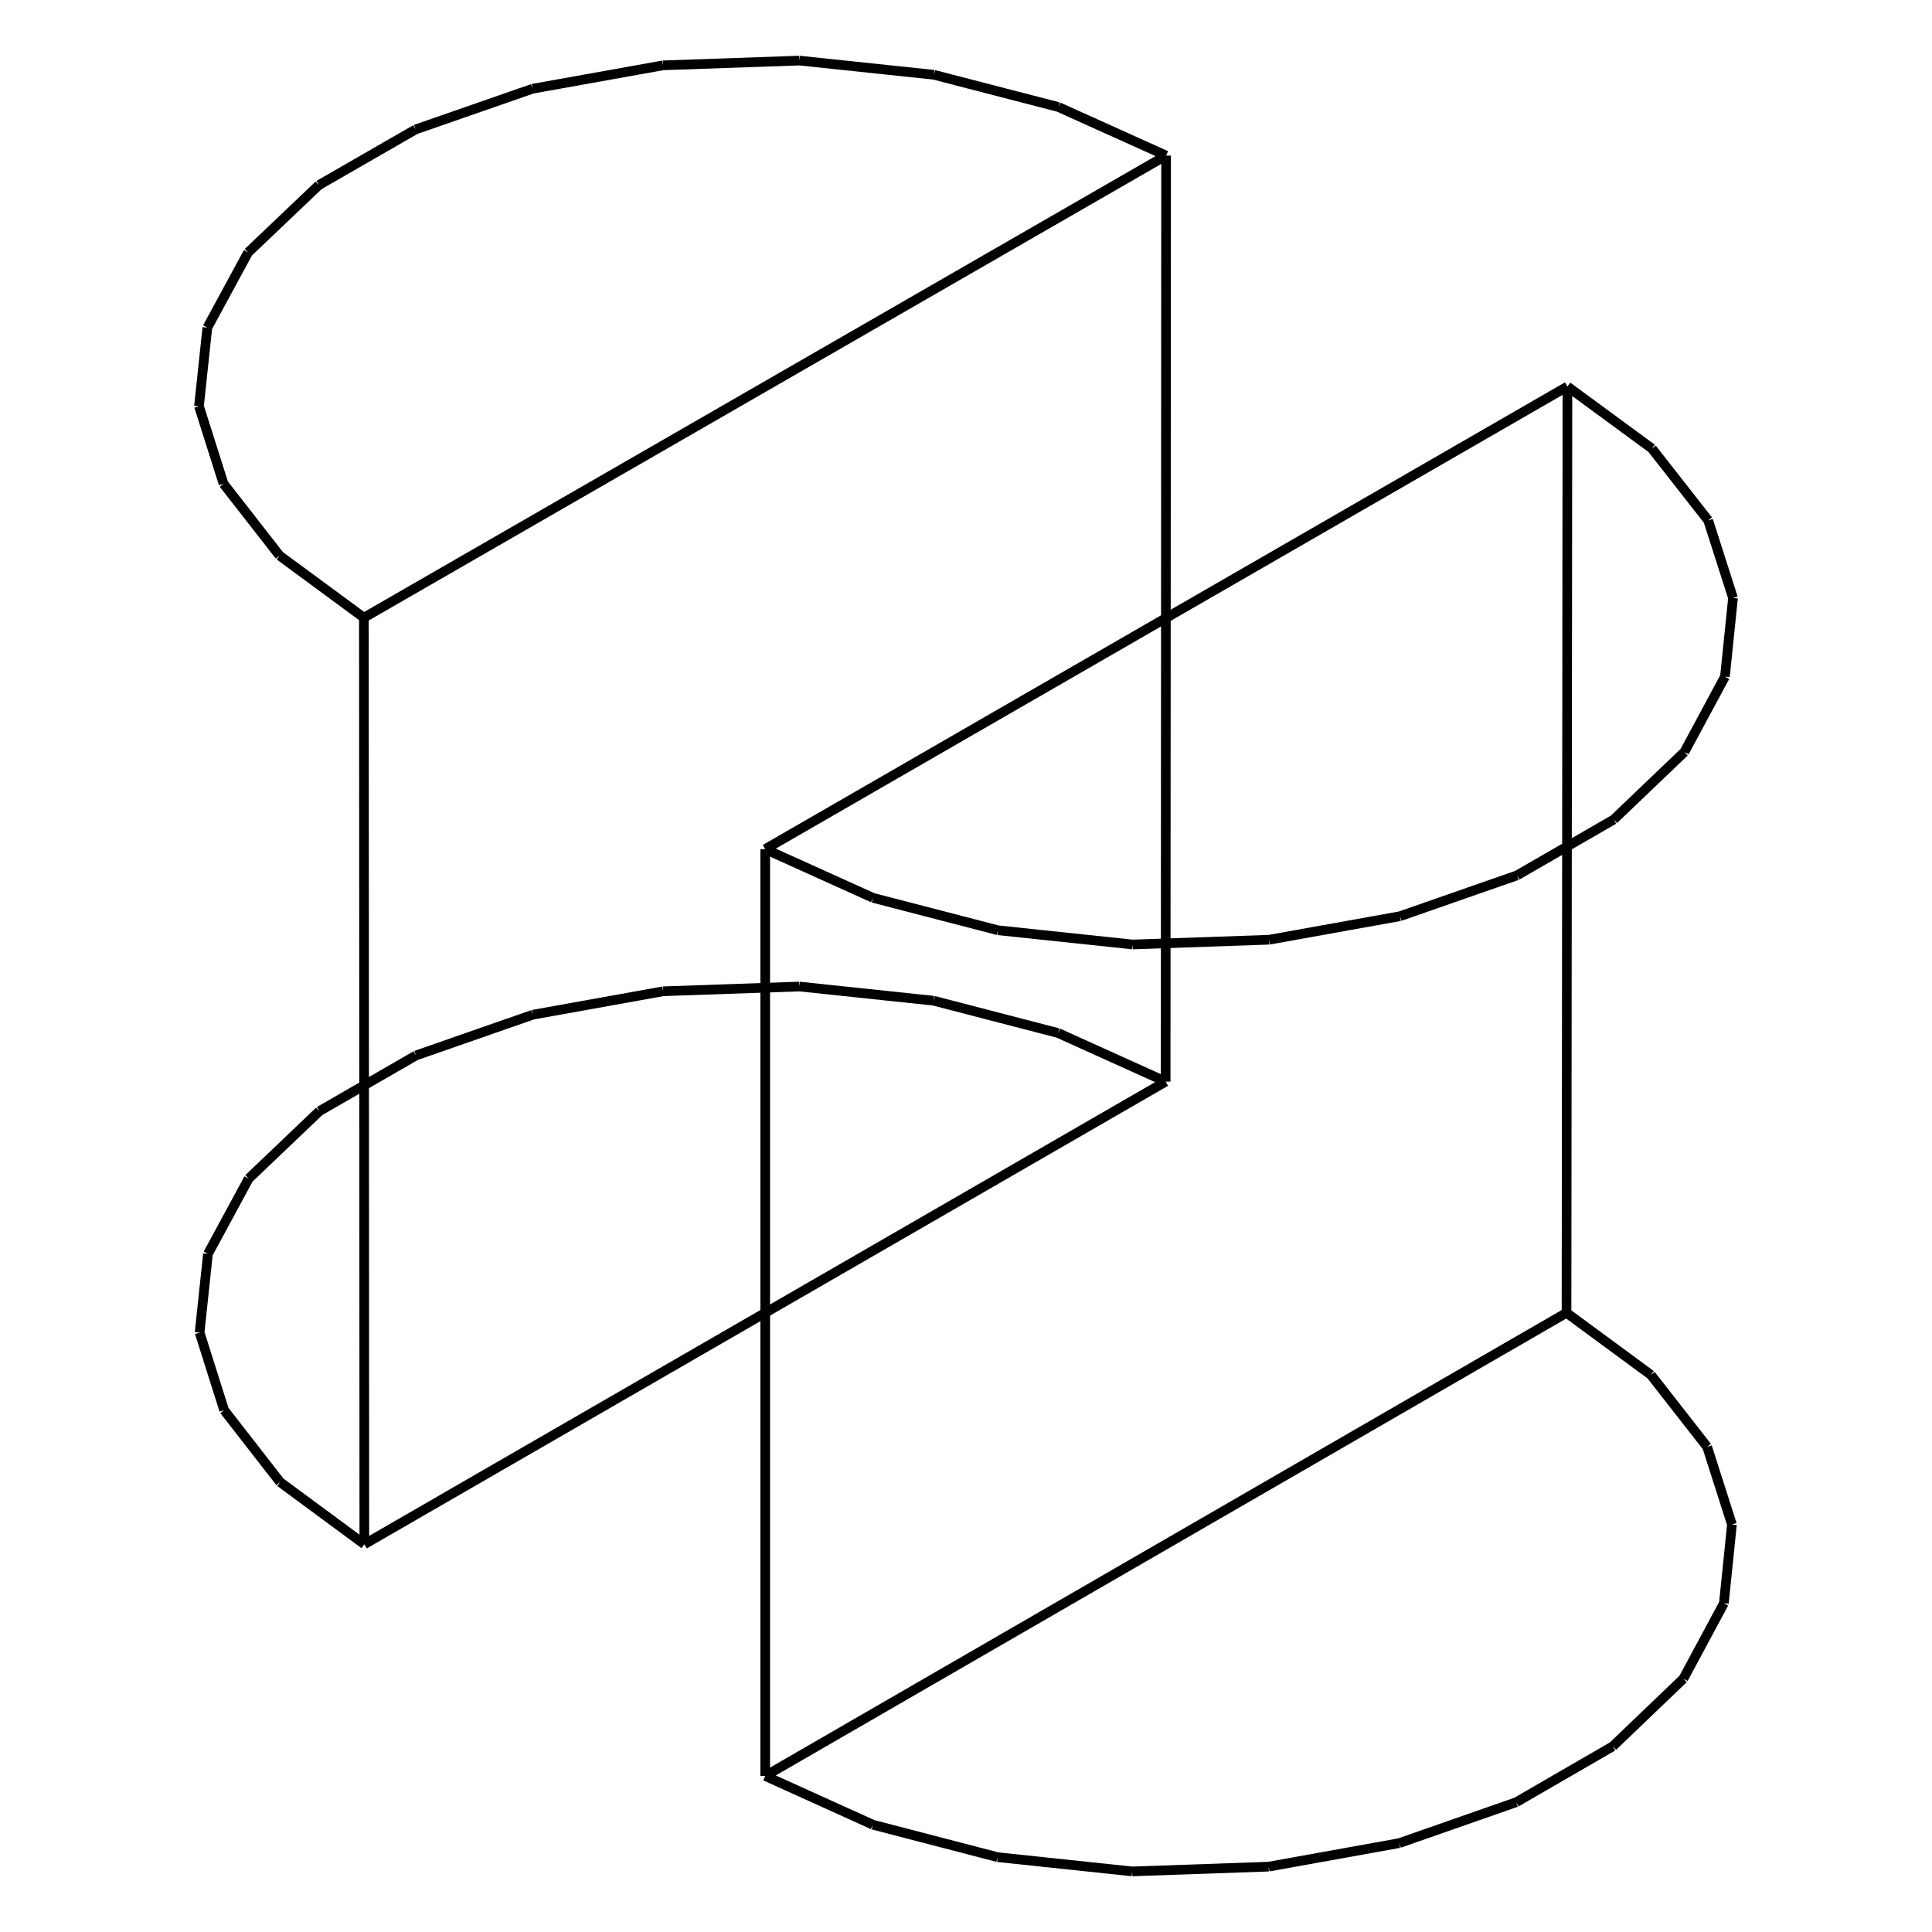
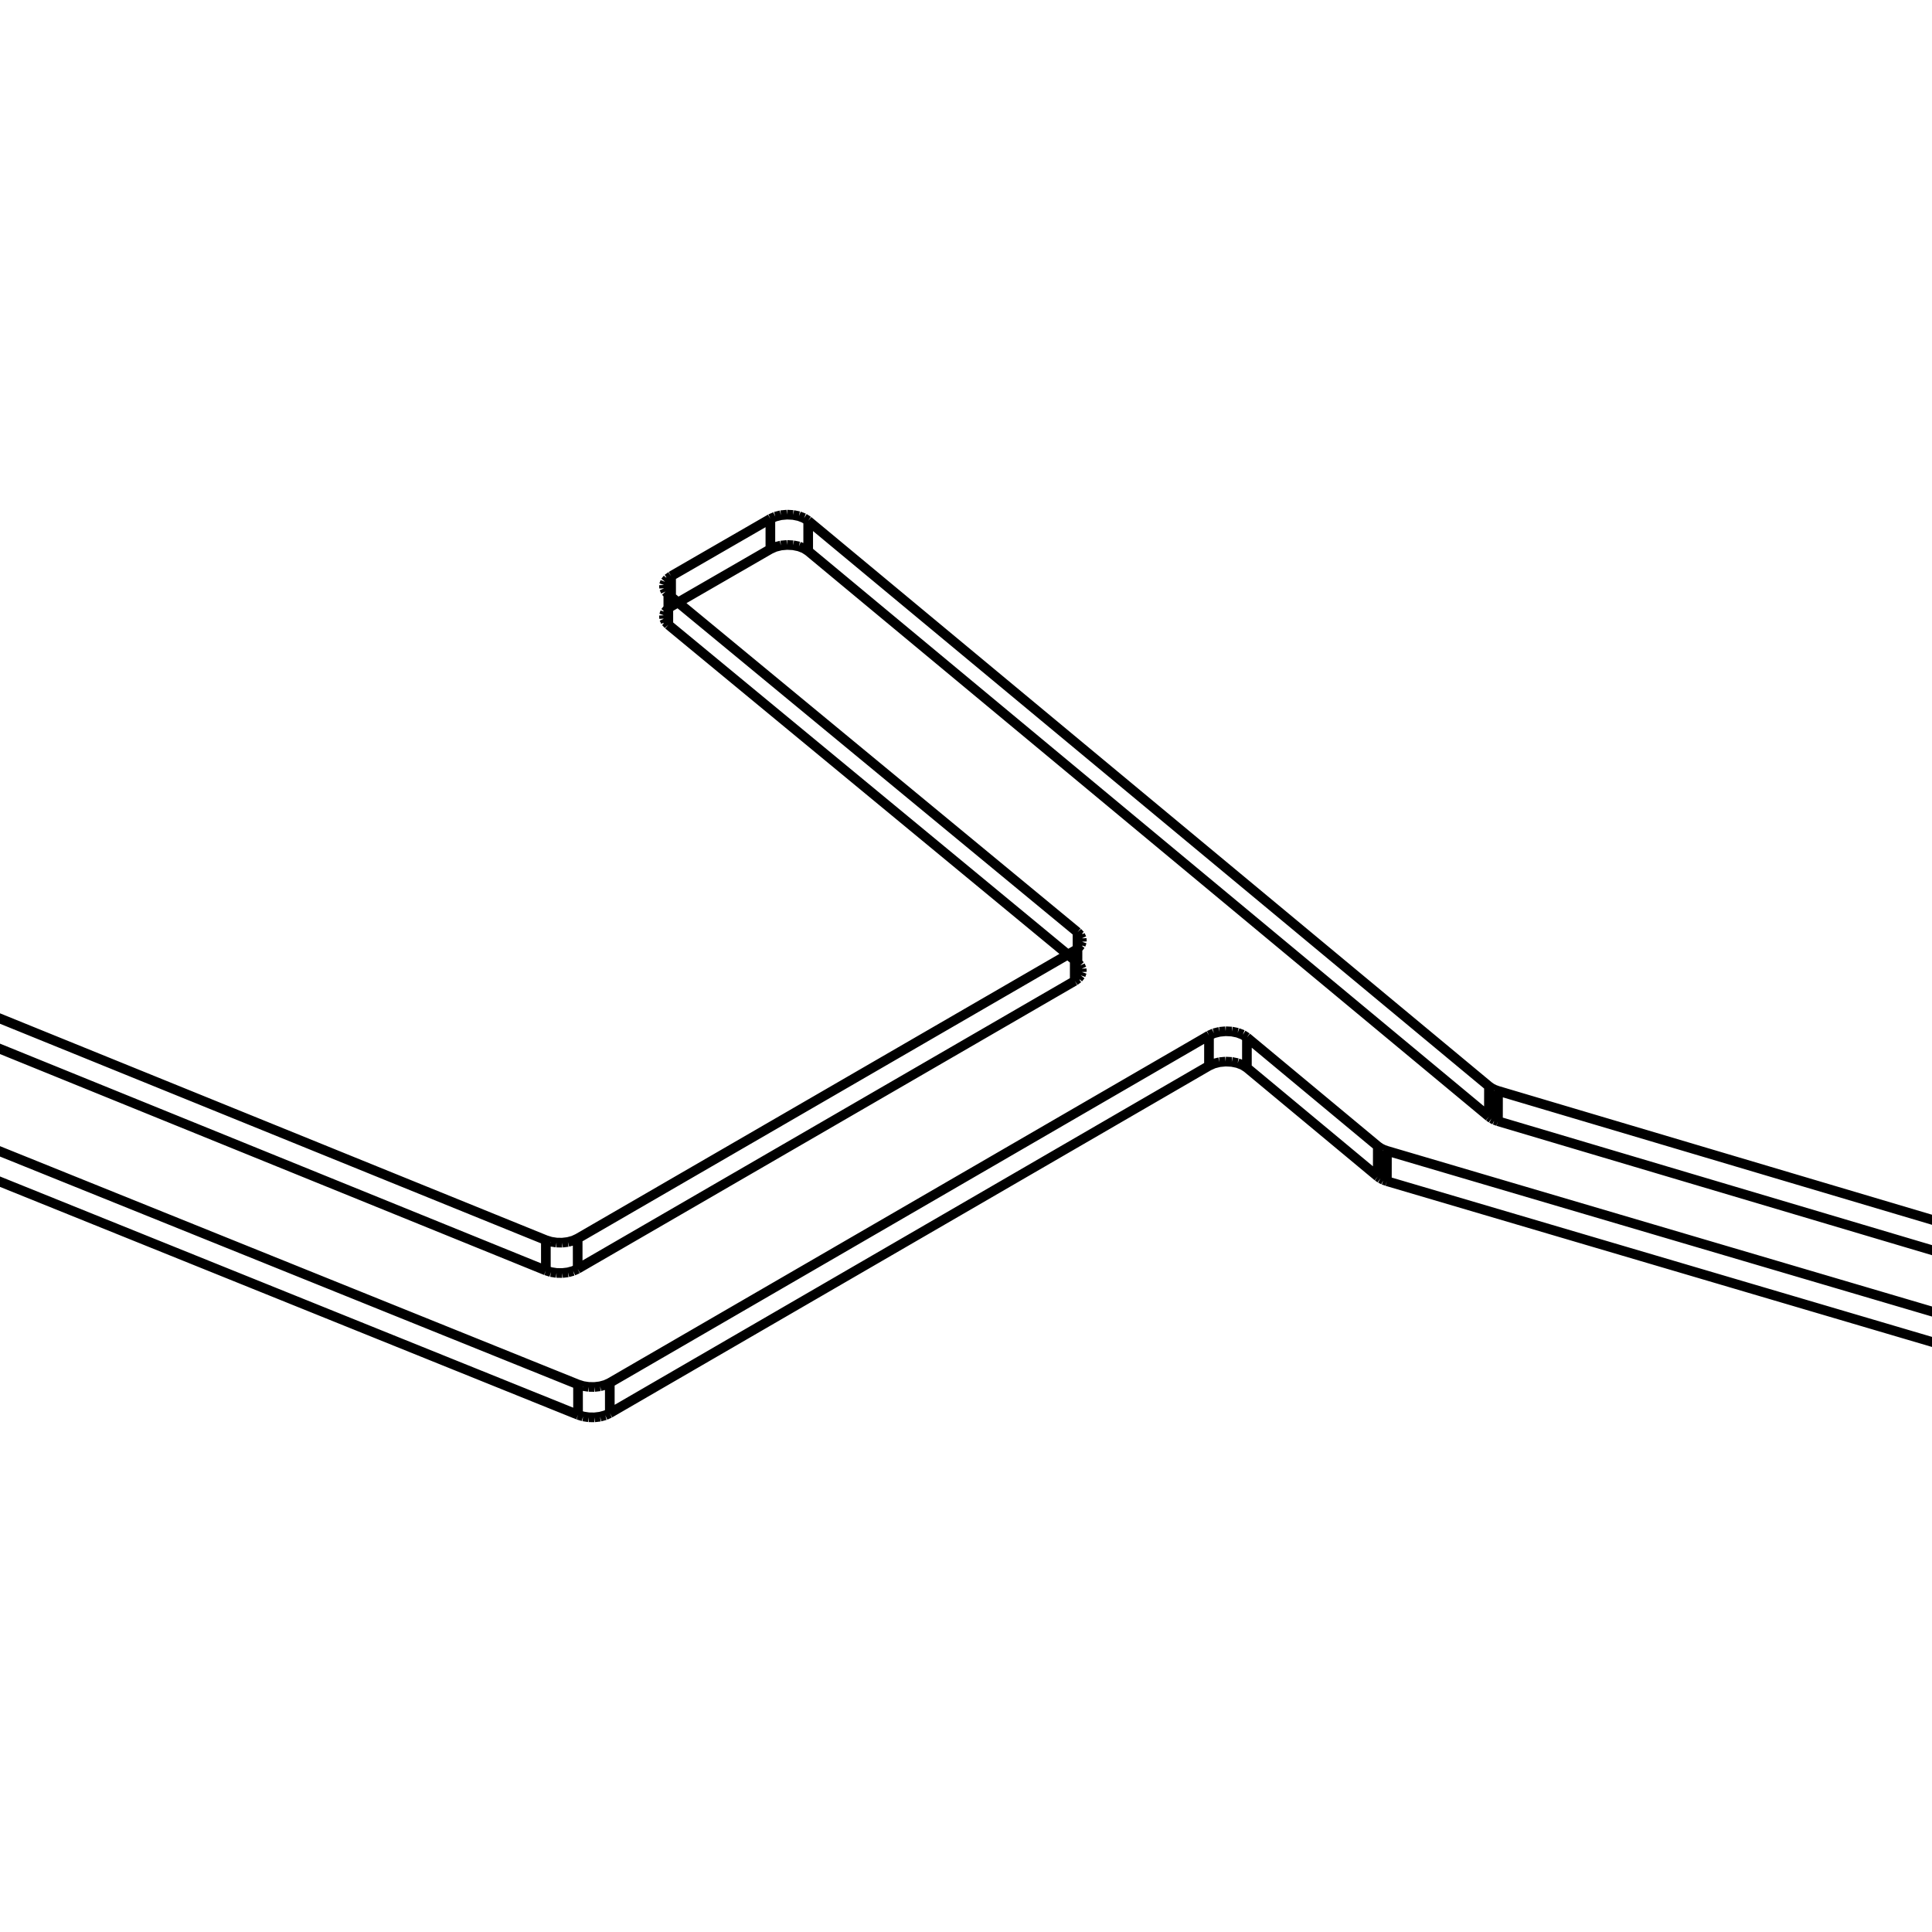
<svg xmlns="http://www.w3.org/2000/svg" viewBox="0 0 800 800">
-   <path d="M316.86,735.388 L316.86,351.611 M648.666,543.606 L649.035,160.043 M316.86,735.388 L361.439,755.574 M361.439,755.574 L413.088,769.011 M413.088,769.011 L468.8,774.913 M468.8,774.913 L525.332,772.936 M525.332,772.936 L579.389,763.195 M579.389,763.195 L627.824,746.26 M627.824,746.26 L667.819,723.118 M667.819,723.118 L697.049,695.118 M697.049,695.118 L713.819,663.892 M713.819,663.892 L717.161,631.256 M717.161,631.256 L706.888,599.109 M706.888,599.109 L683.603,569.316 M683.603,569.316 L648.666,543.606 M316.86,351.611 L361.488,371.775 M361.488,371.775 L413.195,385.196 M413.195,385.196 L468.97,391.092 M468.97,391.092 L525.564,389.117 M525.564,389.117 L579.681,379.387 M579.681,379.387 L628.171,362.471 M628.171,362.471 L668.21,339.354 M668.21,339.354 L697.472,311.386 M697.472,311.386 L714.261,280.194 M714.261,280.194 L717.606,247.595 M717.606,247.595 L707.322,215.484 M707.322,215.484 L684.011,185.724 M684.011,185.724 L649.035,160.043 M648.666,543.606 L316.86,735.388 M649.035,160.043 L316.86,351.611" stroke="black" stroke-width="4" fill="red" />
-   <path d="M150.864,639.444 L150.68,255.774 M482.671,447.875 L482.855,64.419 M150.864,639.444 L115.992,613.713 M115.992,613.713 L92.808,583.915 M92.808,583.915 L82.654,551.785 M82.654,551.785 L86.113,519.192 M86.113,519.192 L102.976,488.03 M102.976,488.03 L132.258,460.106 M132.258,460.106 L172.253,437.041 M172.253,437.041 L220.637,420.169 M220.637,420.169 L274.601,410.469 M274.601,410.469 L331.015,408.5 M331.015,408.5 L386.608,414.377 M386.608,414.377 L438.157,427.76 M438.157,427.76 L482.671,447.875 M150.68,255.774 L115.769,230.072 M115.769,230.072 L92.559,200.307 M92.559,200.307 L82.394,168.213 M82.394,168.213 L85.856,135.656 M85.856,135.656 L102.739,104.529 M102.739,104.529 L132.053,76.636 M132.053,76.636 L172.092,53.596 M172.092,53.596 L220.53,36.744 M220.53,36.744 L274.554,27.054 M274.554,27.054 L331.031,25.087 M331.031,25.087 L386.686,30.958 M386.686,30.958 L438.292,44.326 M438.292,44.326 L482.855,64.419 M482.671,447.875 L150.864,639.444 M482.855,64.419 L150.68,255.774" stroke="black" stroke-width="4" fill="red" />
+   <path d="M318.996,227.381 L277.896,251.11 M277.891,238.559 L277.896,251.11 M318.996,227.381 L318.995,214.831 M318.995,214.831 L277.891,238.559 M616.524,462.371 L334.654,228.188 M616.524,462.371 L617.591,463.12 M617.591,463.12 L618.853,463.758 M618.853,463.758 L620.277,464.27 M318.996,227.381 L321.012,226.476 M321.012,226.476 L323.353,225.888 M323.353,225.888 L325.873,225.652 M325.873,225.652 L328.416,225.783 M328.416,225.783 L330.824,226.273 M330.824,226.273 L332.947,227.091 M332.947,227.091 L334.654,228.188 M867.987,537.861 L620.277,464.27 M870.631,547.386 L872.118,546.287 M872.118,546.287 L873.121,545.016 M873.121,545.016 L873.585,543.643 M873.585,543.643 L873.483,542.244 M873.483,542.244 L872.822,540.896 M872.822,540.896 L871.638,539.673 M871.638,539.673 L869.996,538.642 M869.996,538.642 L867.987,537.861 M277.896,251.11 L276.419,252.188 M276.419,252.188 L275.413,253.433 M275.413,253.433 L274.93,254.779 M274.93,254.779 L274.998,256.153 M274.998,256.153 L275.613,257.481 M275.613,257.481 L276.741,258.691 M842.718,563.639 L870.631,547.386 M446.163,398.573 L276.741,258.691 M842.718,563.639 L841.051,564.424 M841.051,564.424 L839.138,564.991 M839.138,564.991 L837.062,565.314 M837.062,565.314 L834.914,565.379 M834.914,565.379 L832.788,565.184 M832.788,565.184 L830.776,564.737 M445.024,406.184 L446.501,405.102 M446.501,405.102 L447.507,403.851 M447.507,403.851 L447.987,402.5 M447.987,402.5 L447.915,401.12 M447.915,401.12 L447.296,399.788 M447.296,399.788 L446.163,398.573 M830.776,564.737 L574.28,489.101 M239.207,525.41 L445.024,406.184 M574.28,489.101 L572.844,488.588 M572.844,488.588 L571.572,487.946 M571.572,487.946 L570.498,487.193 M226.034,526.078 L228.135,526.735 M228.135,526.735 L230.442,527.093 M230.442,527.093 L232.829,527.133 M232.829,527.133 L235.168,526.853 M235.168,526.853 L237.333,526.268 M237.333,526.268 L239.207,525.41 M570.498,487.193 L516.313,442.137 M-16.094,427.775 L226.034,526.078 M500.608,441.325 L502.627,440.416 M502.627,440.416 L504.974,439.824 M504.974,439.824 L507.5,439.587 M507.5,439.587 L510.051,439.718 M510.051,439.718 L512.467,440.211 M512.467,440.211 L514.598,441.034 M514.598,441.034 L516.313,442.137 M-29.252,428.442 L-27.378,427.585 M-27.378,427.585 L-25.213,427.002 M-25.213,427.002 L-22.876,426.722 M-22.876,426.722 L-20.493,426.763 M-20.493,426.763 L-18.19,427.12 M-18.19,427.12 L-16.094,427.775 M500.608,441.325 L252.51,585.172 M-29.252,428.442 L-70.572,452.298 M252.51,585.172 L250.64,586.03 M250.64,586.03 L248.479,586.616 M248.479,586.616 L246.144,586.897 M246.144,586.897 L243.761,586.86 M243.761,586.86 L241.457,586.506 M241.457,586.506 L239.355,585.853 M-70.572,452.298 L-72.15,453.469 M-72.15,453.469 L-73.179,454.829 M-73.179,454.829 L-73.597,456.293 M-73.597,456.293 L-73.377,457.77 M-73.377,457.77 L-72.533,459.169 M-72.533,459.169 L-71.117,460.402 M-71.117,460.402 L-69.218,461.394 M-69.218,461.394 L239.355,585.853 M277.891,238.559 L276.415,239.637 M276.415,239.637 L275.408,240.882 M275.408,240.882 L274.926,242.228 M274.926,242.228 L274.994,243.602 M274.994,243.602 L275.609,244.929 M275.609,244.929 L276.737,246.139 M276.737,246.139 L276.741,258.691 M334.654,228.188 L334.655,215.639 M318.995,214.831 L321.012,213.927 M321.012,213.927 L323.353,213.339 M323.353,213.339 L325.873,213.103 M325.873,213.103 L328.416,213.234 M328.416,213.234 L330.824,213.724 M330.824,213.724 L332.948,214.542 M332.948,214.542 L334.655,215.639 M616.548,449.803 L334.655,215.639 M616.548,449.803 L617.615,450.551 M617.615,450.551 L618.877,451.189 M618.877,451.189 L620.301,451.701 M868.033,525.286 L620.301,451.701 M870.676,534.811 L872.164,533.711 M872.164,533.711 L873.167,532.44 M873.167,532.44 L873.631,531.067 M873.631,531.067 L873.529,529.669 M873.529,529.669 L872.868,528.321 M872.868,528.321 L871.684,527.098 M871.684,527.098 L870.042,526.068 M870.042,526.068 L868.033,525.286 M842.761,551.062 L870.676,534.811 M446.173,386.01 L276.737,246.139 M842.761,551.062 L841.094,551.847 M841.094,551.847 L839.181,552.414 M839.181,552.414 L837.105,552.737 M837.105,552.737 L834.957,552.802 M834.957,552.802 L832.83,552.607 M832.83,552.607 L830.818,552.16 M445.034,393.62 L446.511,392.538 M446.511,392.538 L447.517,391.287 M447.517,391.287 L447.997,389.936 M447.997,389.936 L447.925,388.557 M447.925,388.557 L447.306,387.224 M447.306,387.224 L446.173,386.01 M830.818,552.16 L574.301,476.53 M239.2,512.836 L445.034,393.62 M574.301,476.53 L572.865,476.017 M572.865,476.017 L571.593,475.376 M571.593,475.376 L570.518,474.622 M226.026,513.504 L228.127,514.161 M228.127,514.161 L230.434,514.519 M230.434,514.519 L232.821,514.559 M232.821,514.559 L235.16,514.279 M235.16,514.279 L237.326,513.694 M237.326,513.694 L239.2,512.836 M570.518,474.622 L516.329,429.57 M-16.123,415.209 L226.026,513.504 M500.622,428.758 L502.642,427.849 M502.642,427.849 L504.988,427.257 M504.988,427.257 L507.515,427.02 M507.515,427.02 L510.066,427.152 M510.066,427.152 L512.482,427.644 M512.482,427.644 L514.614,428.468 M514.614,428.468 L516.329,429.57 M-29.282,415.876 L-27.407,415.02 M-27.407,415.02 L-25.243,414.436 M-25.243,414.436 L-22.906,414.157 M-22.906,414.157 L-20.522,414.197 M-20.522,414.197 L-18.219,414.554 M-18.219,414.554 L-16.123,415.209 M500.622,428.758 L252.504,572.593 M-29.282,415.876 L-70.606,439.73 M252.504,572.593 L250.633,573.451 M250.633,573.451 L248.472,574.037 M248.472,574.037 L246.138,574.318 M246.138,574.318 L243.754,574.281 M243.754,574.281 L241.45,573.927 M241.45,573.927 L239.348,573.274 M-70.606,439.73 L-72.183,440.901 M-72.183,440.901 L-73.213,442.261 M-73.213,442.261 L-73.631,443.725 M-73.631,443.725 L-73.411,445.202 M-73.411,445.202 L-72.567,446.601 M-72.567,446.601 L-71.151,447.834 M-71.151,447.834 L-69.251,448.826 M-69.251,448.826 L239.348,573.274 M616.524,462.371 L616.548,449.803 M620.277,464.27 L620.301,451.701 M867.987,537.861 L868.033,525.286 M870.631,547.386 L870.676,534.811 M842.718,563.639 L842.761,551.062 M446.163,398.573 L446.173,386.01 M830.776,564.737 L830.818,552.16 M445.024,406.184 L445.034,393.62 M574.28,489.101 L574.301,476.53 M239.207,525.41 L239.2,512.836 M570.498,487.193 L570.518,474.622 M226.034,526.078 L226.026,513.504 M516.313,442.137 L516.329,429.57 M-16.094,427.775 L-16.123,415.209 M500.608,441.325 L500.622,428.758 M-29.252,428.442 L-29.282,415.876 M252.504,572.593 L252.51,585.172 M-70.572,452.298 L-70.606,439.73 M239.348,573.274 L239.355,585.853 M-69.218,461.394 L-69.251,448.826" stroke="black" stroke-width="4" fill="red" />
</svg>
